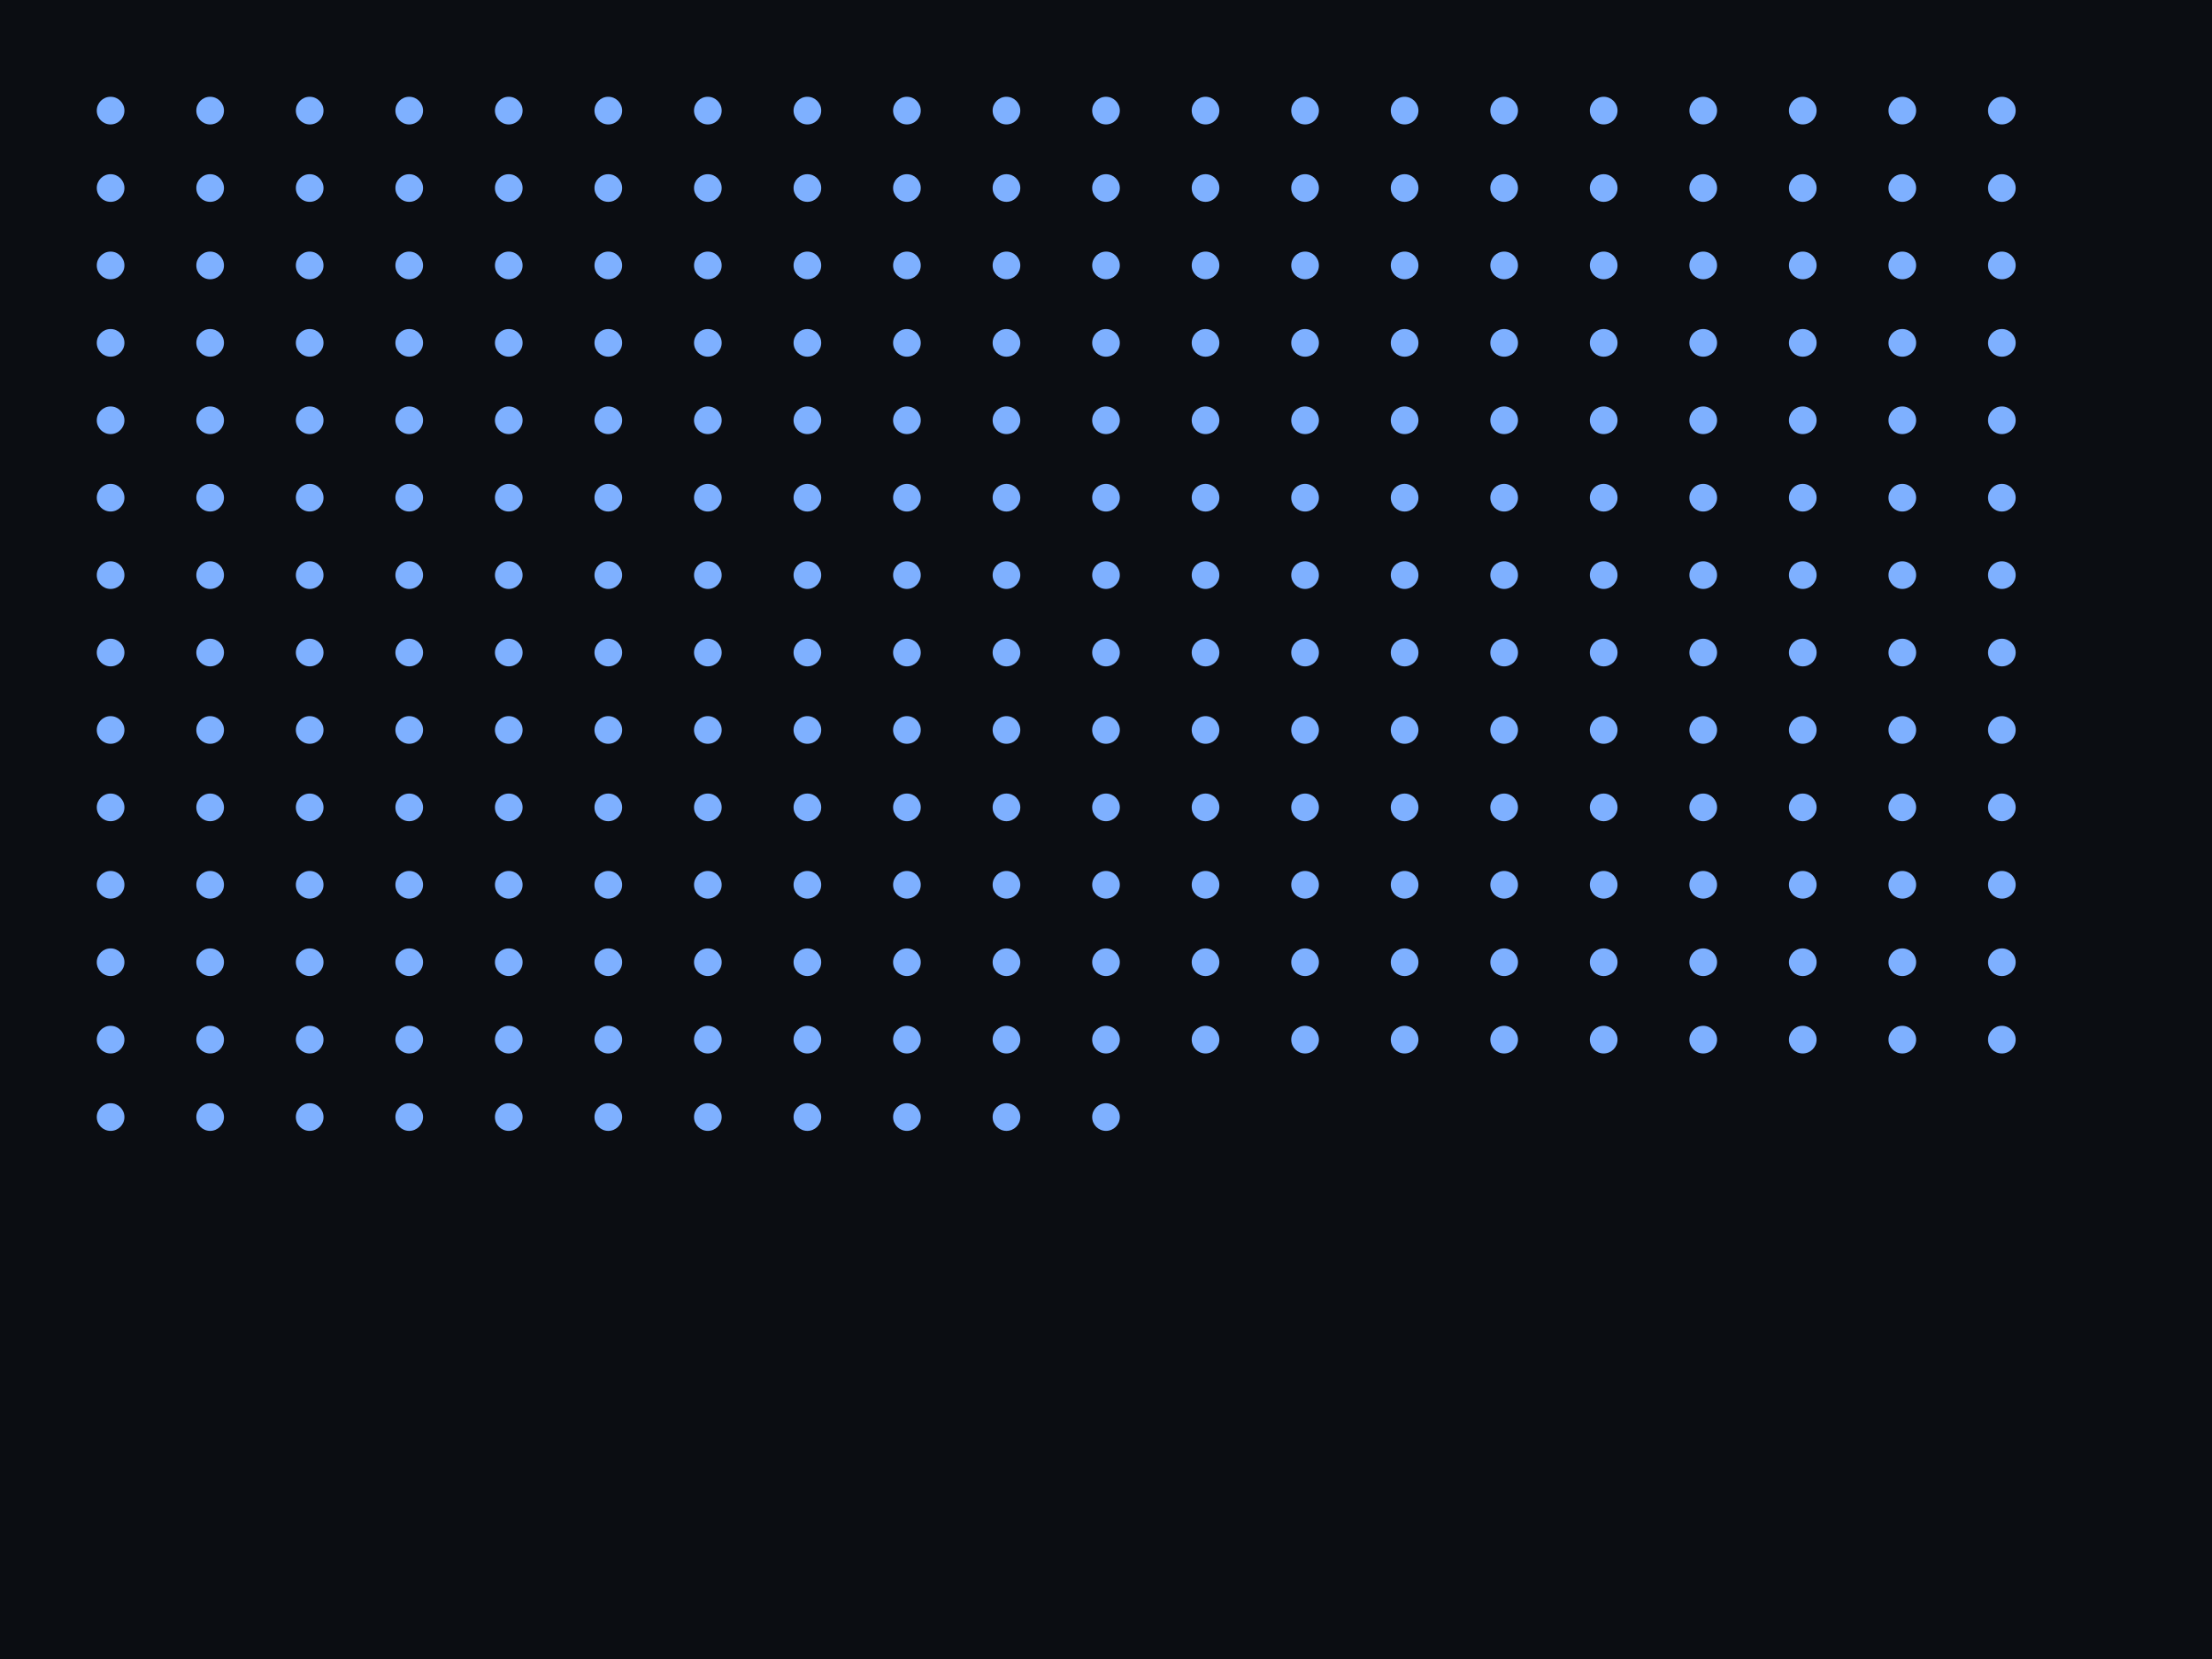
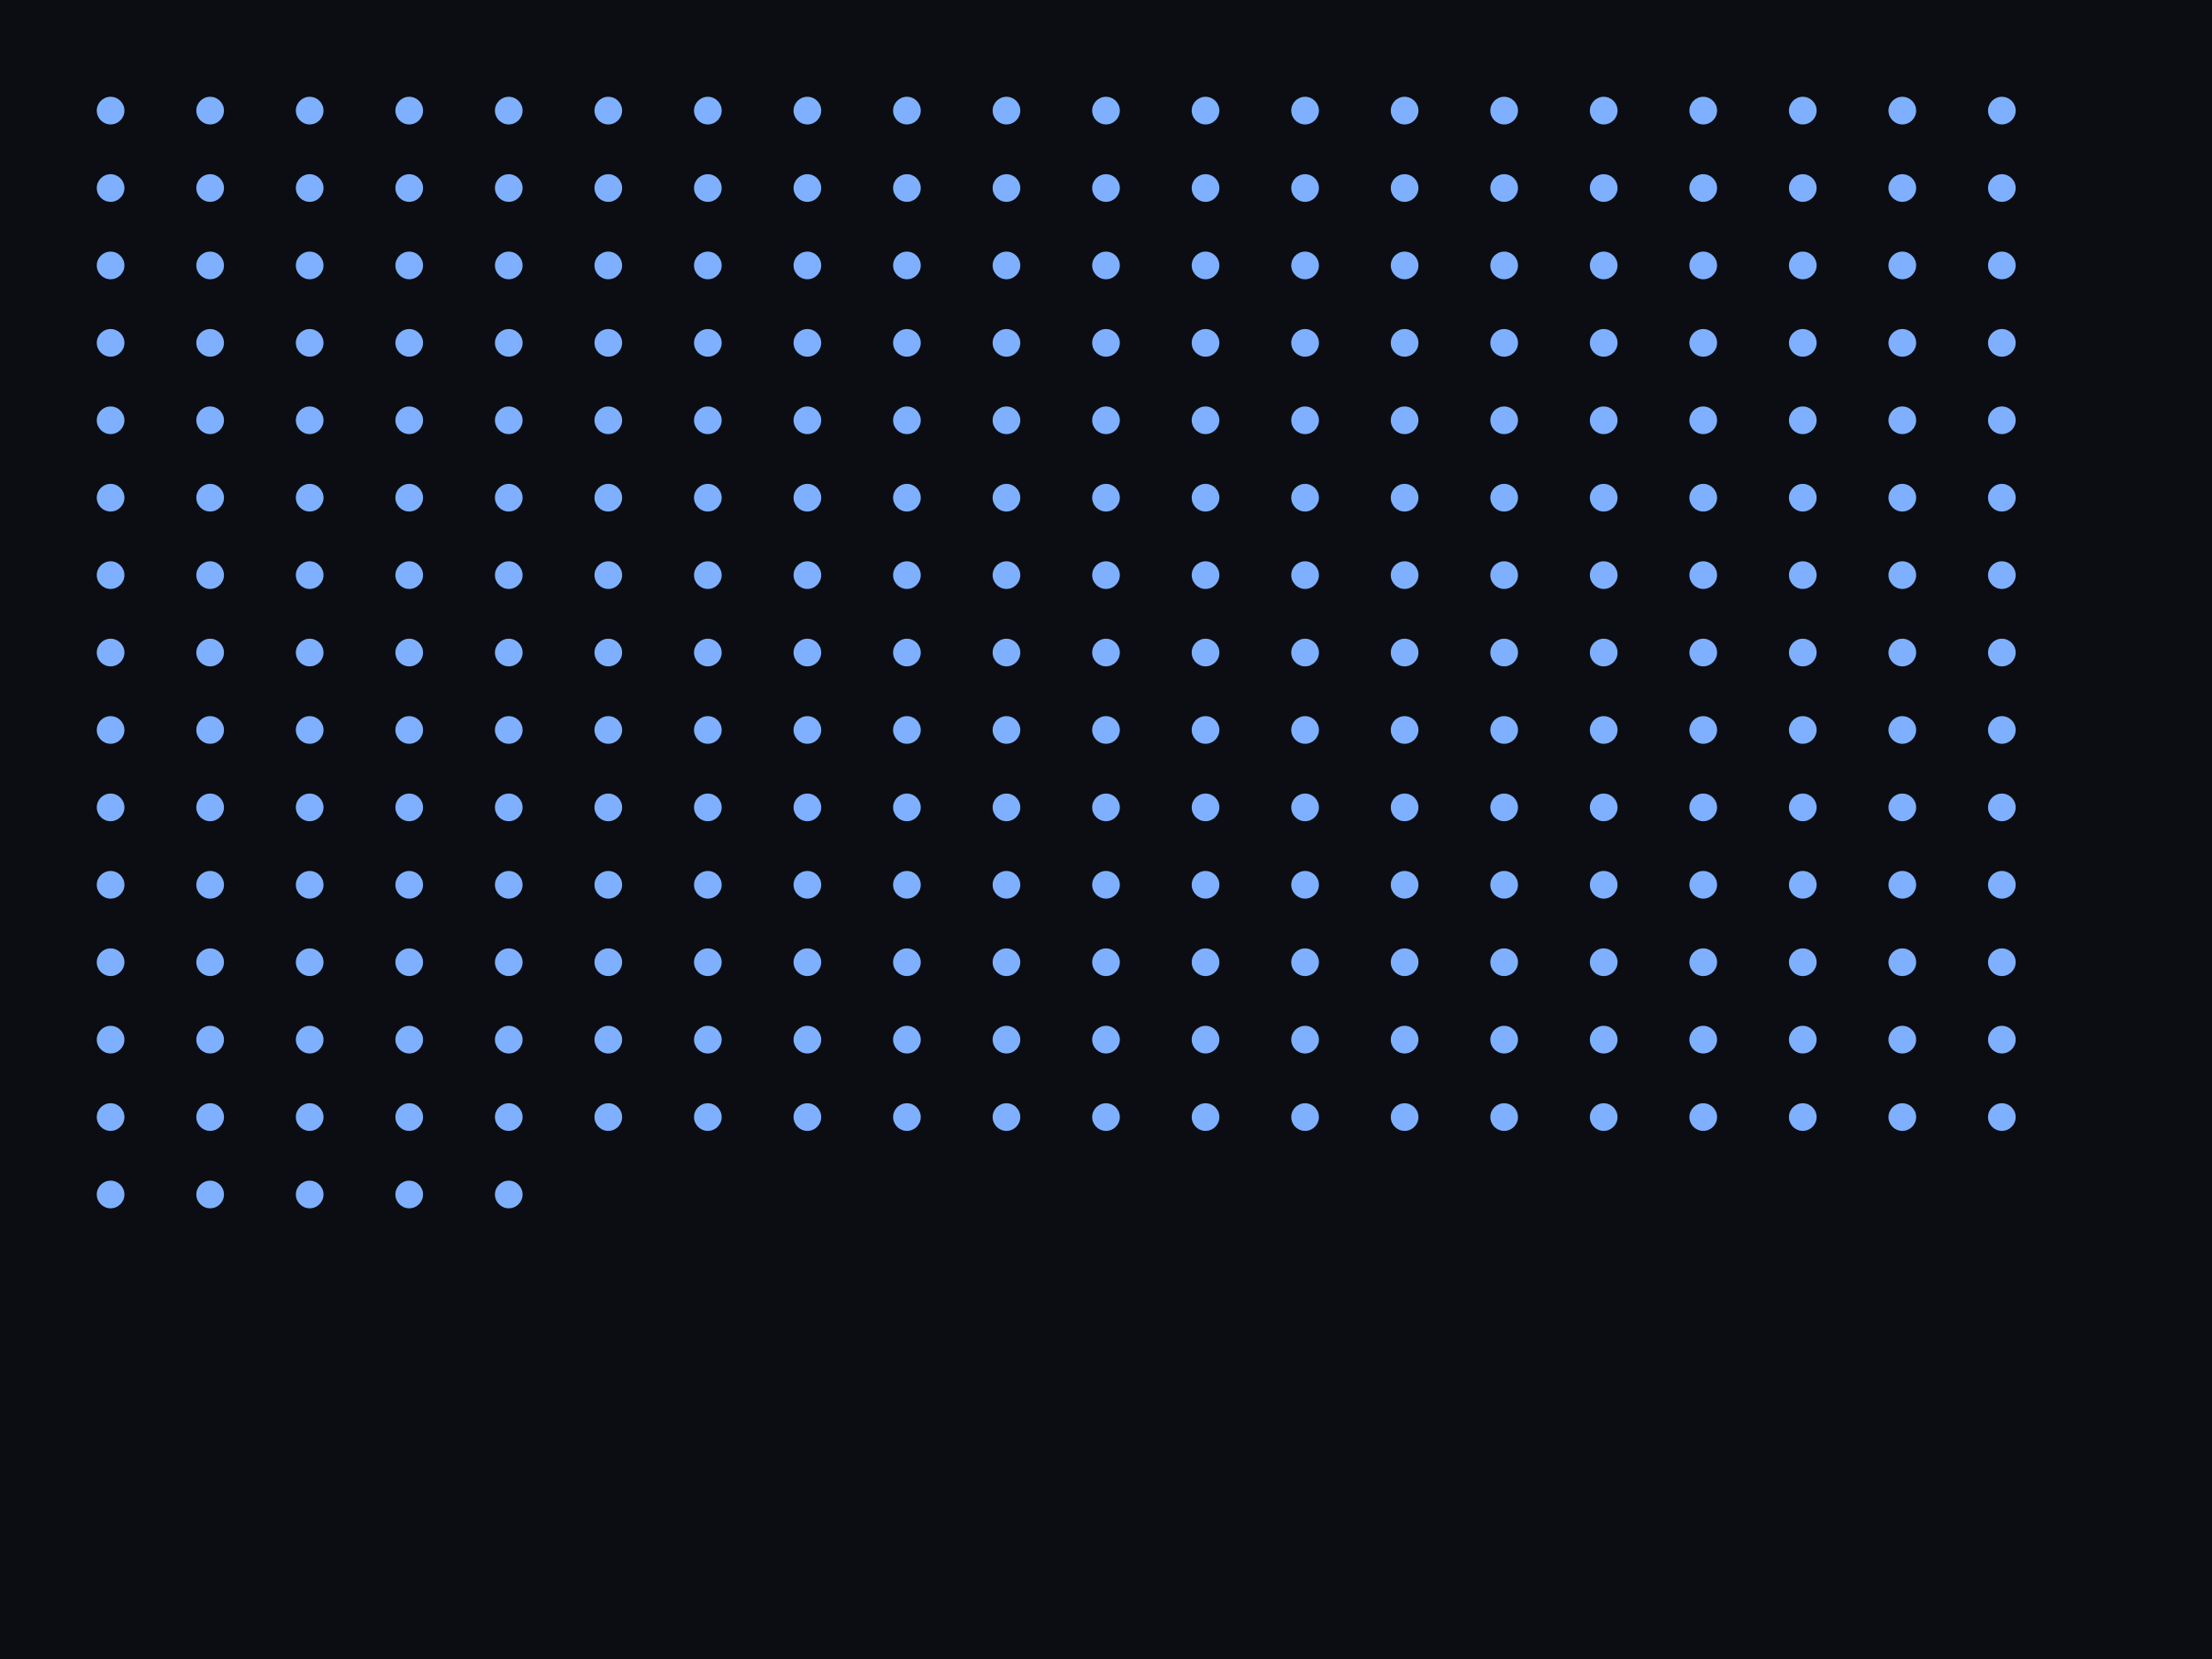
<svg xmlns="http://www.w3.org/2000/svg" width="800" height="600" viewBox="0 0 800 600">
  <rect width="800" height="600" fill="#0b0d12" />
  <circle cx="40" cy="40" r="5" fill="#7eb0ff" />
  <circle cx="76" cy="40" r="5" fill="#7eb0ff" />
  <circle cx="112" cy="40" r="5" fill="#7eb0ff" />
  <circle cx="148" cy="40" r="5" fill="#7eb0ff" />
  <circle cx="184" cy="40" r="5" fill="#7eb0ff" />
  <circle cx="220" cy="40" r="5" fill="#7eb0ff" />
  <circle cx="256" cy="40" r="5" fill="#7eb0ff" />
  <circle cx="292" cy="40" r="5" fill="#7eb0ff" />
  <circle cx="328" cy="40" r="5" fill="#7eb0ff" />
  <circle cx="364" cy="40" r="5" fill="#7eb0ff" />
  <circle cx="400" cy="40" r="5" fill="#7eb0ff" />
  <circle cx="436" cy="40" r="5" fill="#7eb0ff" />
  <circle cx="472" cy="40" r="5" fill="#7eb0ff" />
  <circle cx="508" cy="40" r="5" fill="#7eb0ff" />
  <circle cx="544" cy="40" r="5" fill="#7eb0ff" />
  <circle cx="580" cy="40" r="5" fill="#7eb0ff" />
  <circle cx="616" cy="40" r="5" fill="#7eb0ff" />
  <circle cx="652" cy="40" r="5" fill="#7eb0ff" />
  <circle cx="688" cy="40" r="5" fill="#7eb0ff" />
  <circle cx="724" cy="40" r="5" fill="#7eb0ff" />
  <circle cx="40" cy="68" r="5" fill="#7eb0ff" />
  <circle cx="76" cy="68" r="5" fill="#7eb0ff" />
  <circle cx="112" cy="68" r="5" fill="#7eb0ff" />
  <circle cx="148" cy="68" r="5" fill="#7eb0ff" />
  <circle cx="184" cy="68" r="5" fill="#7eb0ff" />
  <circle cx="220" cy="68" r="5" fill="#7eb0ff" />
  <circle cx="256" cy="68" r="5" fill="#7eb0ff" />
  <circle cx="292" cy="68" r="5" fill="#7eb0ff" />
  <circle cx="328" cy="68" r="5" fill="#7eb0ff" />
  <circle cx="364" cy="68" r="5" fill="#7eb0ff" />
  <circle cx="400" cy="68" r="5" fill="#7eb0ff" />
  <circle cx="436" cy="68" r="5" fill="#7eb0ff" />
  <circle cx="472" cy="68" r="5" fill="#7eb0ff" />
  <circle cx="508" cy="68" r="5" fill="#7eb0ff" />
  <circle cx="544" cy="68" r="5" fill="#7eb0ff" />
  <circle cx="580" cy="68" r="5" fill="#7eb0ff" />
  <circle cx="616" cy="68" r="5" fill="#7eb0ff" />
  <circle cx="652" cy="68" r="5" fill="#7eb0ff" />
  <circle cx="688" cy="68" r="5" fill="#7eb0ff" />
  <circle cx="724" cy="68" r="5" fill="#7eb0ff" />
  <circle cx="40" cy="96" r="5" fill="#7eb0ff" />
  <circle cx="76" cy="96" r="5" fill="#7eb0ff" />
  <circle cx="112" cy="96" r="5" fill="#7eb0ff" />
  <circle cx="148" cy="96" r="5" fill="#7eb0ff" />
  <circle cx="184" cy="96" r="5" fill="#7eb0ff" />
  <circle cx="220" cy="96" r="5" fill="#7eb0ff" />
  <circle cx="256" cy="96" r="5" fill="#7eb0ff" />
  <circle cx="292" cy="96" r="5" fill="#7eb0ff" />
  <circle cx="328" cy="96" r="5" fill="#7eb0ff" />
  <circle cx="364" cy="96" r="5" fill="#7eb0ff" />
  <circle cx="400" cy="96" r="5" fill="#7eb0ff" />
  <circle cx="436" cy="96" r="5" fill="#7eb0ff" />
  <circle cx="472" cy="96" r="5" fill="#7eb0ff" />
  <circle cx="508" cy="96" r="5" fill="#7eb0ff" />
  <circle cx="544" cy="96" r="5" fill="#7eb0ff" />
  <circle cx="580" cy="96" r="5" fill="#7eb0ff" />
  <circle cx="616" cy="96" r="5" fill="#7eb0ff" />
  <circle cx="652" cy="96" r="5" fill="#7eb0ff" />
  <circle cx="688" cy="96" r="5" fill="#7eb0ff" />
  <circle cx="724" cy="96" r="5" fill="#7eb0ff" />
  <circle cx="40" cy="124" r="5" fill="#7eb0ff" />
  <circle cx="76" cy="124" r="5" fill="#7eb0ff" />
  <circle cx="112" cy="124" r="5" fill="#7eb0ff" />
  <circle cx="148" cy="124" r="5" fill="#7eb0ff" />
  <circle cx="184" cy="124" r="5" fill="#7eb0ff" />
  <circle cx="220" cy="124" r="5" fill="#7eb0ff" />
  <circle cx="256" cy="124" r="5" fill="#7eb0ff" />
  <circle cx="292" cy="124" r="5" fill="#7eb0ff" />
  <circle cx="328" cy="124" r="5" fill="#7eb0ff" />
  <circle cx="364" cy="124" r="5" fill="#7eb0ff" />
  <circle cx="400" cy="124" r="5" fill="#7eb0ff" />
  <circle cx="436" cy="124" r="5" fill="#7eb0ff" />
  <circle cx="472" cy="124" r="5" fill="#7eb0ff" />
  <circle cx="508" cy="124" r="5" fill="#7eb0ff" />
  <circle cx="544" cy="124" r="5" fill="#7eb0ff" />
  <circle cx="580" cy="124" r="5" fill="#7eb0ff" />
  <circle cx="616" cy="124" r="5" fill="#7eb0ff" />
  <circle cx="652" cy="124" r="5" fill="#7eb0ff" />
  <circle cx="688" cy="124" r="5" fill="#7eb0ff" />
  <circle cx="724" cy="124" r="5" fill="#7eb0ff" />
  <circle cx="40" cy="152" r="5" fill="#7eb0ff" />
  <circle cx="76" cy="152" r="5" fill="#7eb0ff" />
  <circle cx="112" cy="152" r="5" fill="#7eb0ff" />
  <circle cx="148" cy="152" r="5" fill="#7eb0ff" />
  <circle cx="184" cy="152" r="5" fill="#7eb0ff" />
  <circle cx="220" cy="152" r="5" fill="#7eb0ff" />
  <circle cx="256" cy="152" r="5" fill="#7eb0ff" />
  <circle cx="292" cy="152" r="5" fill="#7eb0ff" />
  <circle cx="328" cy="152" r="5" fill="#7eb0ff" />
  <circle cx="364" cy="152" r="5" fill="#7eb0ff" />
  <circle cx="400" cy="152" r="5" fill="#7eb0ff" />
  <circle cx="436" cy="152" r="5" fill="#7eb0ff" />
  <circle cx="472" cy="152" r="5" fill="#7eb0ff" />
  <circle cx="508" cy="152" r="5" fill="#7eb0ff" />
  <circle cx="544" cy="152" r="5" fill="#7eb0ff" />
  <circle cx="580" cy="152" r="5" fill="#7eb0ff" />
  <circle cx="616" cy="152" r="5" fill="#7eb0ff" />
  <circle cx="652" cy="152" r="5" fill="#7eb0ff" />
  <circle cx="688" cy="152" r="5" fill="#7eb0ff" />
  <circle cx="724" cy="152" r="5" fill="#7eb0ff" />
  <circle cx="40" cy="180" r="5" fill="#7eb0ff" />
  <circle cx="76" cy="180" r="5" fill="#7eb0ff" />
  <circle cx="112" cy="180" r="5" fill="#7eb0ff" />
  <circle cx="148" cy="180" r="5" fill="#7eb0ff" />
  <circle cx="184" cy="180" r="5" fill="#7eb0ff" />
  <circle cx="220" cy="180" r="5" fill="#7eb0ff" />
  <circle cx="256" cy="180" r="5" fill="#7eb0ff" />
  <circle cx="292" cy="180" r="5" fill="#7eb0ff" />
  <circle cx="328" cy="180" r="5" fill="#7eb0ff" />
  <circle cx="364" cy="180" r="5" fill="#7eb0ff" />
  <circle cx="400" cy="180" r="5" fill="#7eb0ff" />
  <circle cx="436" cy="180" r="5" fill="#7eb0ff" />
  <circle cx="472" cy="180" r="5" fill="#7eb0ff" />
  <circle cx="508" cy="180" r="5" fill="#7eb0ff" />
  <circle cx="544" cy="180" r="5" fill="#7eb0ff" />
  <circle cx="580" cy="180" r="5" fill="#7eb0ff" />
  <circle cx="616" cy="180" r="5" fill="#7eb0ff" />
  <circle cx="652" cy="180" r="5" fill="#7eb0ff" />
  <circle cx="688" cy="180" r="5" fill="#7eb0ff" />
  <circle cx="724" cy="180" r="5" fill="#7eb0ff" />
  <circle cx="40" cy="208" r="5" fill="#7eb0ff" />
  <circle cx="76" cy="208" r="5" fill="#7eb0ff" />
  <circle cx="112" cy="208" r="5" fill="#7eb0ff" />
  <circle cx="148" cy="208" r="5" fill="#7eb0ff" />
  <circle cx="184" cy="208" r="5" fill="#7eb0ff" />
  <circle cx="220" cy="208" r="5" fill="#7eb0ff" />
  <circle cx="256" cy="208" r="5" fill="#7eb0ff" />
  <circle cx="292" cy="208" r="5" fill="#7eb0ff" />
  <circle cx="328" cy="208" r="5" fill="#7eb0ff" />
  <circle cx="364" cy="208" r="5" fill="#7eb0ff" />
  <circle cx="400" cy="208" r="5" fill="#7eb0ff" />
  <circle cx="436" cy="208" r="5" fill="#7eb0ff" />
  <circle cx="472" cy="208" r="5" fill="#7eb0ff" />
  <circle cx="508" cy="208" r="5" fill="#7eb0ff" />
  <circle cx="544" cy="208" r="5" fill="#7eb0ff" />
  <circle cx="580" cy="208" r="5" fill="#7eb0ff" />
  <circle cx="616" cy="208" r="5" fill="#7eb0ff" />
  <circle cx="652" cy="208" r="5" fill="#7eb0ff" />
  <circle cx="688" cy="208" r="5" fill="#7eb0ff" />
  <circle cx="724" cy="208" r="5" fill="#7eb0ff" />
  <circle cx="40" cy="236" r="5" fill="#7eb0ff" />
  <circle cx="76" cy="236" r="5" fill="#7eb0ff" />
  <circle cx="112" cy="236" r="5" fill="#7eb0ff" />
  <circle cx="148" cy="236" r="5" fill="#7eb0ff" />
  <circle cx="184" cy="236" r="5" fill="#7eb0ff" />
  <circle cx="220" cy="236" r="5" fill="#7eb0ff" />
  <circle cx="256" cy="236" r="5" fill="#7eb0ff" />
  <circle cx="292" cy="236" r="5" fill="#7eb0ff" />
  <circle cx="328" cy="236" r="5" fill="#7eb0ff" />
  <circle cx="364" cy="236" r="5" fill="#7eb0ff" />
  <circle cx="400" cy="236" r="5" fill="#7eb0ff" />
  <circle cx="436" cy="236" r="5" fill="#7eb0ff" />
  <circle cx="472" cy="236" r="5" fill="#7eb0ff" />
  <circle cx="508" cy="236" r="5" fill="#7eb0ff" />
  <circle cx="544" cy="236" r="5" fill="#7eb0ff" />
  <circle cx="580" cy="236" r="5" fill="#7eb0ff" />
  <circle cx="616" cy="236" r="5" fill="#7eb0ff" />
  <circle cx="652" cy="236" r="5" fill="#7eb0ff" />
  <circle cx="688" cy="236" r="5" fill="#7eb0ff" />
  <circle cx="724" cy="236" r="5" fill="#7eb0ff" />
  <circle cx="40" cy="264" r="5" fill="#7eb0ff" />
  <circle cx="76" cy="264" r="5" fill="#7eb0ff" />
  <circle cx="112" cy="264" r="5" fill="#7eb0ff" />
  <circle cx="148" cy="264" r="5" fill="#7eb0ff" />
  <circle cx="184" cy="264" r="5" fill="#7eb0ff" />
  <circle cx="220" cy="264" r="5" fill="#7eb0ff" />
  <circle cx="256" cy="264" r="5" fill="#7eb0ff" />
  <circle cx="292" cy="264" r="5" fill="#7eb0ff" />
  <circle cx="328" cy="264" r="5" fill="#7eb0ff" />
  <circle cx="364" cy="264" r="5" fill="#7eb0ff" />
  <circle cx="400" cy="264" r="5" fill="#7eb0ff" />
  <circle cx="436" cy="264" r="5" fill="#7eb0ff" />
  <circle cx="472" cy="264" r="5" fill="#7eb0ff" />
  <circle cx="508" cy="264" r="5" fill="#7eb0ff" />
  <circle cx="544" cy="264" r="5" fill="#7eb0ff" />
  <circle cx="580" cy="264" r="5" fill="#7eb0ff" />
  <circle cx="616" cy="264" r="5" fill="#7eb0ff" />
  <circle cx="652" cy="264" r="5" fill="#7eb0ff" />
  <circle cx="688" cy="264" r="5" fill="#7eb0ff" />
  <circle cx="724" cy="264" r="5" fill="#7eb0ff" />
  <circle cx="40" cy="292" r="5" fill="#7eb0ff" />
  <circle cx="76" cy="292" r="5" fill="#7eb0ff" />
  <circle cx="112" cy="292" r="5" fill="#7eb0ff" />
  <circle cx="148" cy="292" r="5" fill="#7eb0ff" />
  <circle cx="184" cy="292" r="5" fill="#7eb0ff" />
  <circle cx="220" cy="292" r="5" fill="#7eb0ff" />
  <circle cx="256" cy="292" r="5" fill="#7eb0ff" />
  <circle cx="292" cy="292" r="5" fill="#7eb0ff" />
  <circle cx="328" cy="292" r="5" fill="#7eb0ff" />
  <circle cx="364" cy="292" r="5" fill="#7eb0ff" />
  <circle cx="400" cy="292" r="5" fill="#7eb0ff" />
  <circle cx="436" cy="292" r="5" fill="#7eb0ff" />
  <circle cx="472" cy="292" r="5" fill="#7eb0ff" />
  <circle cx="508" cy="292" r="5" fill="#7eb0ff" />
  <circle cx="544" cy="292" r="5" fill="#7eb0ff" />
  <circle cx="580" cy="292" r="5" fill="#7eb0ff" />
  <circle cx="616" cy="292" r="5" fill="#7eb0ff" />
  <circle cx="652" cy="292" r="5" fill="#7eb0ff" />
  <circle cx="688" cy="292" r="5" fill="#7eb0ff" />
  <circle cx="724" cy="292" r="5" fill="#7eb0ff" />
  <circle cx="40" cy="320" r="5" fill="#7eb0ff" />
  <circle cx="76" cy="320" r="5" fill="#7eb0ff" />
  <circle cx="112" cy="320" r="5" fill="#7eb0ff" />
  <circle cx="148" cy="320" r="5" fill="#7eb0ff" />
  <circle cx="184" cy="320" r="5" fill="#7eb0ff" />
  <circle cx="220" cy="320" r="5" fill="#7eb0ff" />
  <circle cx="256" cy="320" r="5" fill="#7eb0ff" />
  <circle cx="292" cy="320" r="5" fill="#7eb0ff" />
  <circle cx="328" cy="320" r="5" fill="#7eb0ff" />
  <circle cx="364" cy="320" r="5" fill="#7eb0ff" />
  <circle cx="400" cy="320" r="5" fill="#7eb0ff" />
  <circle cx="436" cy="320" r="5" fill="#7eb0ff" />
  <circle cx="472" cy="320" r="5" fill="#7eb0ff" />
  <circle cx="508" cy="320" r="5" fill="#7eb0ff" />
  <circle cx="544" cy="320" r="5" fill="#7eb0ff" />
  <circle cx="580" cy="320" r="5" fill="#7eb0ff" />
  <circle cx="616" cy="320" r="5" fill="#7eb0ff" />
  <circle cx="652" cy="320" r="5" fill="#7eb0ff" />
  <circle cx="688" cy="320" r="5" fill="#7eb0ff" />
  <circle cx="724" cy="320" r="5" fill="#7eb0ff" />
  <circle cx="40" cy="348" r="5" fill="#7eb0ff" />
  <circle cx="76" cy="348" r="5" fill="#7eb0ff" />
  <circle cx="112" cy="348" r="5" fill="#7eb0ff" />
  <circle cx="148" cy="348" r="5" fill="#7eb0ff" />
  <circle cx="184" cy="348" r="5" fill="#7eb0ff" />
  <circle cx="220" cy="348" r="5" fill="#7eb0ff" />
  <circle cx="256" cy="348" r="5" fill="#7eb0ff" />
  <circle cx="292" cy="348" r="5" fill="#7eb0ff" />
  <circle cx="328" cy="348" r="5" fill="#7eb0ff" />
  <circle cx="364" cy="348" r="5" fill="#7eb0ff" />
  <circle cx="400" cy="348" r="5" fill="#7eb0ff" />
  <circle cx="436" cy="348" r="5" fill="#7eb0ff" />
  <circle cx="472" cy="348" r="5" fill="#7eb0ff" />
  <circle cx="508" cy="348" r="5" fill="#7eb0ff" />
  <circle cx="544" cy="348" r="5" fill="#7eb0ff" />
  <circle cx="580" cy="348" r="5" fill="#7eb0ff" />
  <circle cx="616" cy="348" r="5" fill="#7eb0ff" />
  <circle cx="652" cy="348" r="5" fill="#7eb0ff" />
  <circle cx="688" cy="348" r="5" fill="#7eb0ff" />
  <circle cx="724" cy="348" r="5" fill="#7eb0ff" />
  <circle cx="40" cy="376" r="5" fill="#7eb0ff" />
  <circle cx="76" cy="376" r="5" fill="#7eb0ff" />
  <circle cx="112" cy="376" r="5" fill="#7eb0ff" />
  <circle cx="148" cy="376" r="5" fill="#7eb0ff" />
  <circle cx="184" cy="376" r="5" fill="#7eb0ff" />
  <circle cx="220" cy="376" r="5" fill="#7eb0ff" />
  <circle cx="256" cy="376" r="5" fill="#7eb0ff" />
  <circle cx="292" cy="376" r="5" fill="#7eb0ff" />
  <circle cx="328" cy="376" r="5" fill="#7eb0ff" />
  <circle cx="364" cy="376" r="5" fill="#7eb0ff" />
  <circle cx="400" cy="376" r="5" fill="#7eb0ff" />
  <circle cx="436" cy="376" r="5" fill="#7eb0ff" />
  <circle cx="472" cy="376" r="5" fill="#7eb0ff" />
  <circle cx="508" cy="376" r="5" fill="#7eb0ff" />
  <circle cx="544" cy="376" r="5" fill="#7eb0ff" />
  <circle cx="580" cy="376" r="5" fill="#7eb0ff" />
  <circle cx="616" cy="376" r="5" fill="#7eb0ff" />
  <circle cx="652" cy="376" r="5" fill="#7eb0ff" />
  <circle cx="688" cy="376" r="5" fill="#7eb0ff" />
  <circle cx="724" cy="376" r="5" fill="#7eb0ff" />
  <circle cx="40" cy="404" r="5" fill="#7eb0ff" />
  <circle cx="76" cy="404" r="5" fill="#7eb0ff" />
  <circle cx="112" cy="404" r="5" fill="#7eb0ff" />
  <circle cx="148" cy="404" r="5" fill="#7eb0ff" />
  <circle cx="184" cy="404" r="5" fill="#7eb0ff" />
  <circle cx="220" cy="404" r="5" fill="#7eb0ff" />
  <circle cx="256" cy="404" r="5" fill="#7eb0ff" />
  <circle cx="292" cy="404" r="5" fill="#7eb0ff" />
  <circle cx="328" cy="404" r="5" fill="#7eb0ff" />
  <circle cx="364" cy="404" r="5" fill="#7eb0ff" />
  <circle cx="400" cy="404" r="5" fill="#7eb0ff" />
+   <circle cx="436" cy="404" r="5" fill="#7eb0ff" />
+   <circle cx="472" cy="404" r="5" fill="#7eb0ff" />
+   <circle cx="508" cy="404" r="5" fill="#7eb0ff" />
+   <circle cx="544" cy="404" r="5" fill="#7eb0ff" />
+   <circle cx="580" cy="404" r="5" fill="#7eb0ff" />
+   <circle cx="616" cy="404" r="5" fill="#7eb0ff" />
+   <circle cx="652" cy="404" r="5" fill="#7eb0ff" />
+   <circle cx="688" cy="404" r="5" fill="#7eb0ff" />
+   <circle cx="724" cy="404" r="5" fill="#7eb0ff" />
+   <circle cx="40" cy="432" r="5" fill="#7eb0ff" />
+   <circle cx="76" cy="432" r="5" fill="#7eb0ff" />
+   <circle cx="112" cy="432" r="5" fill="#7eb0ff" />
+   <circle cx="148" cy="432" r="5" fill="#7eb0ff" />
+   <circle cx="184" cy="432" r="5" fill="#7eb0ff" />
</svg>
